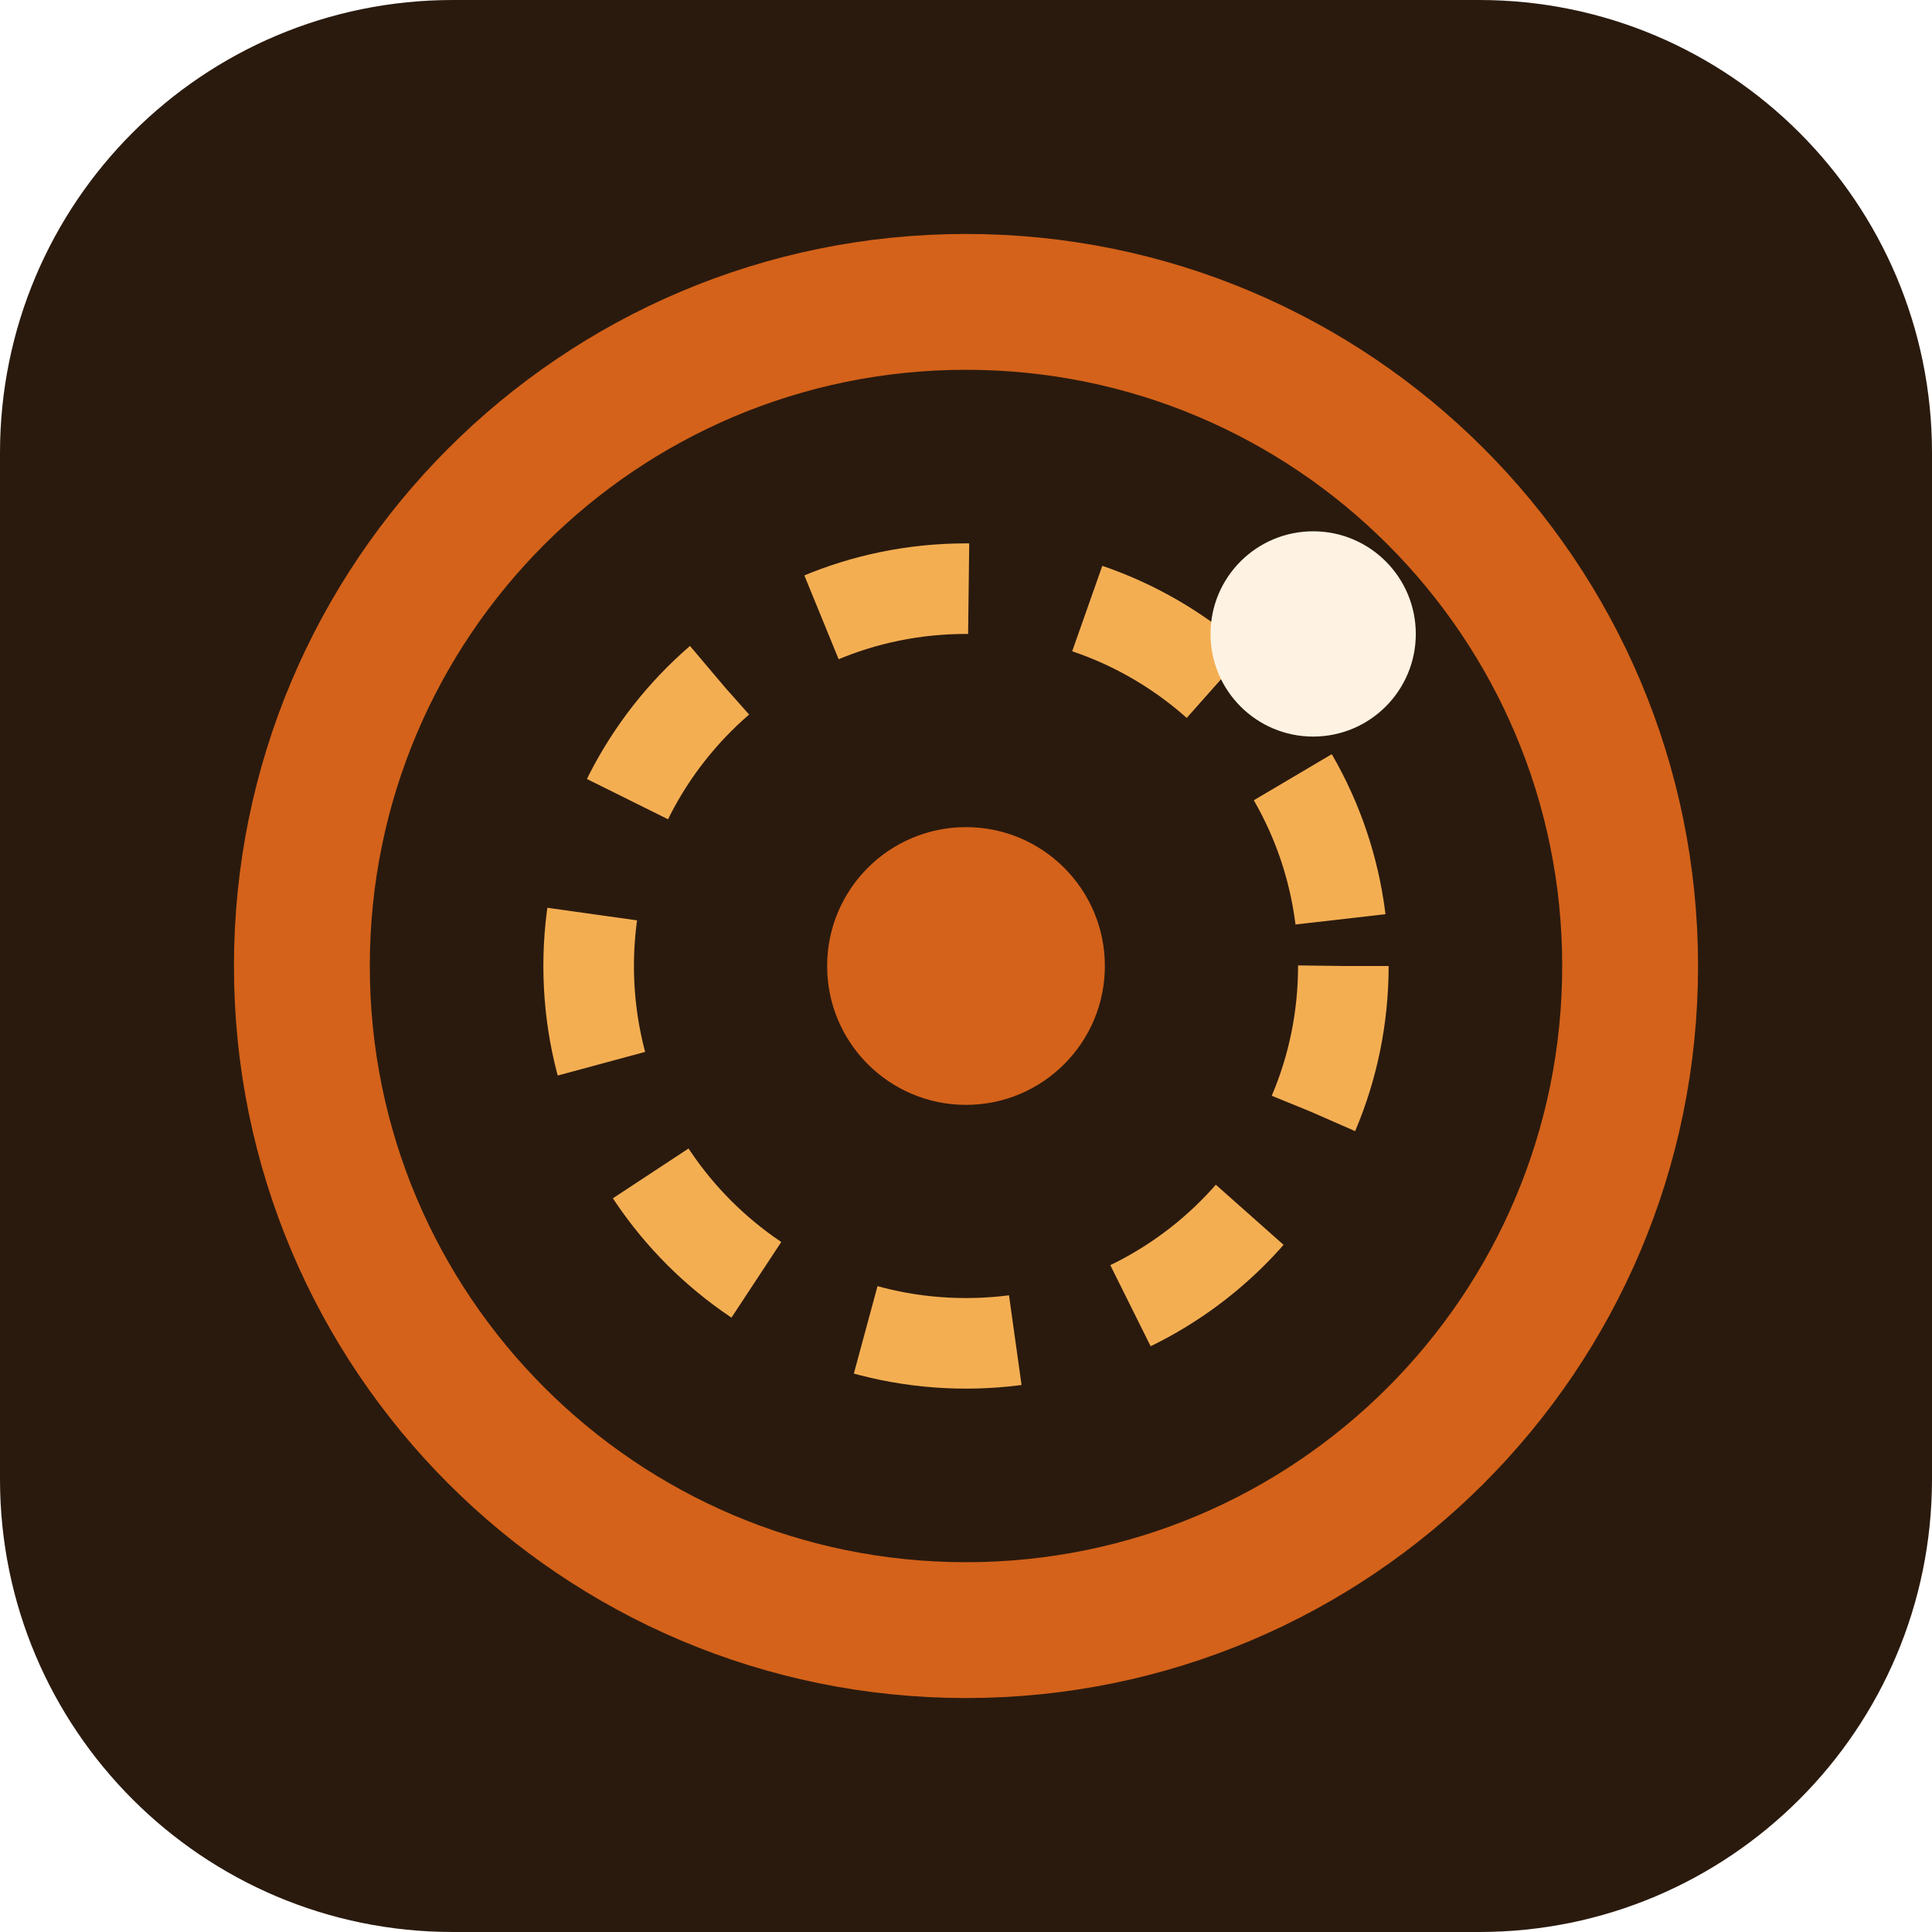
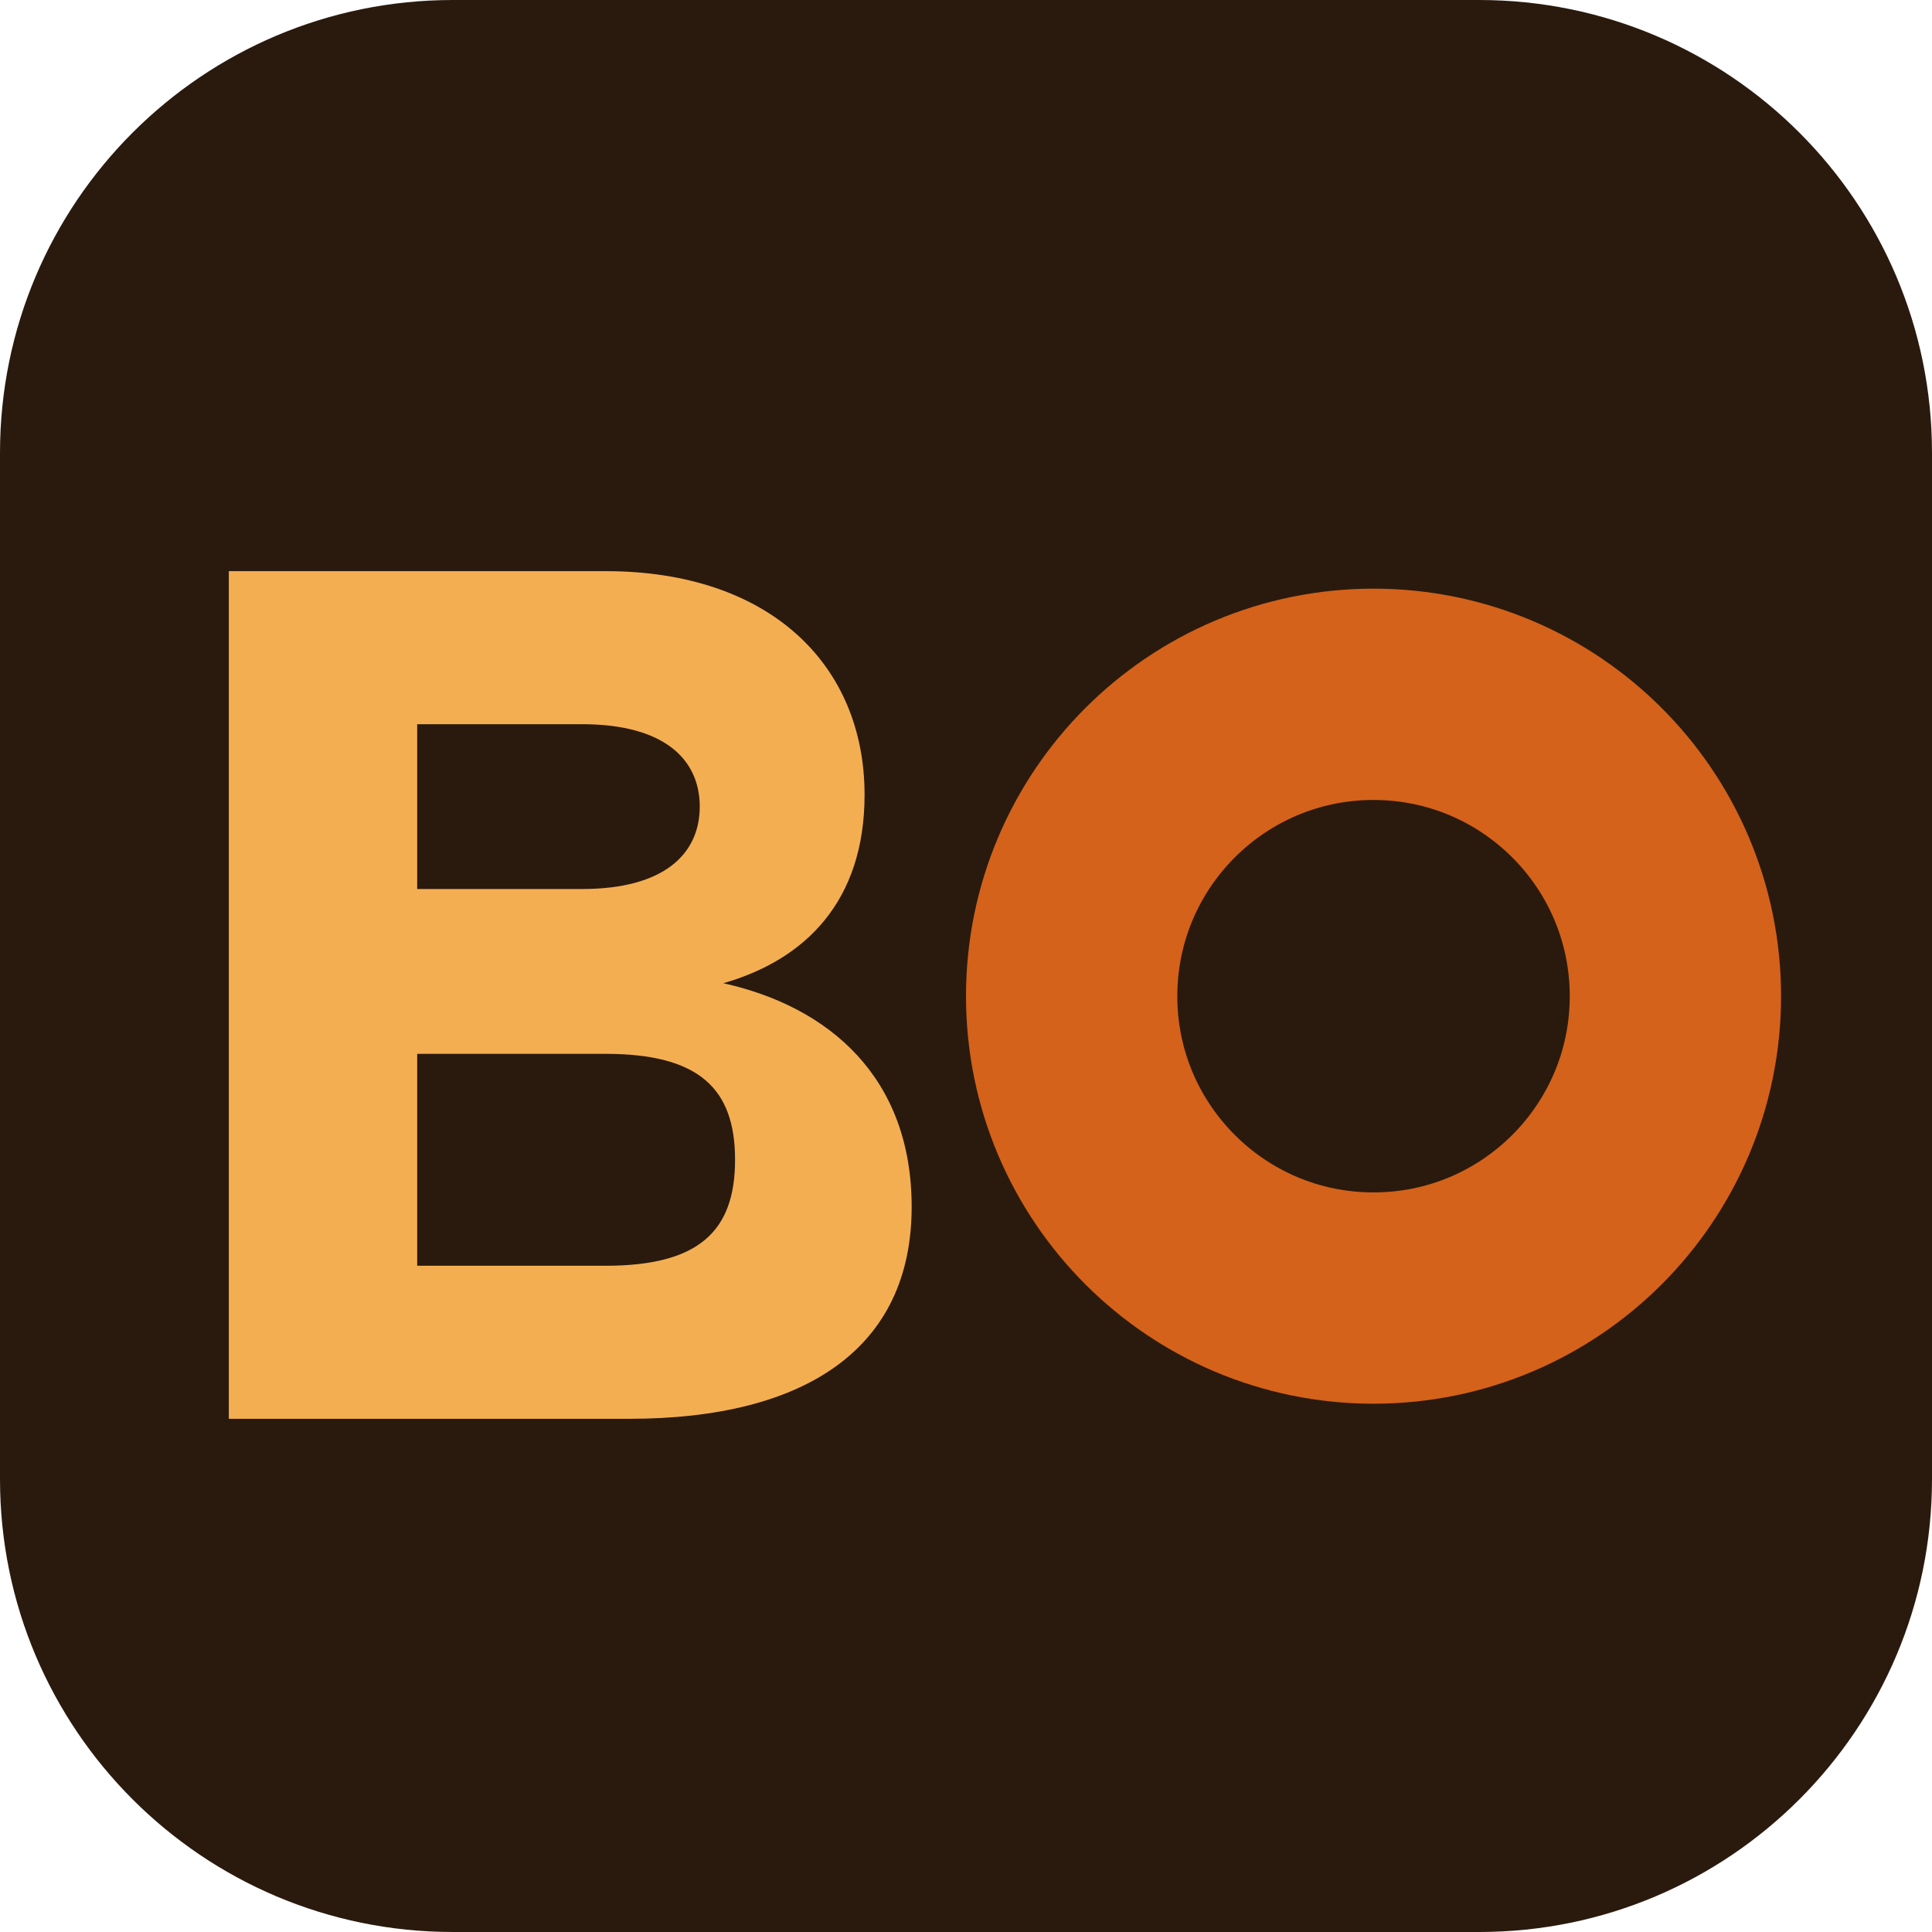
<svg xmlns="http://www.w3.org/2000/svg" viewBox="0 0 64 64">
  <rect width="64" height="64" rx="15" fill="#2A1A0E" />
-   <circle cx="32" cy="32" r="22" fill="none" stroke="#D4621A" stroke-width="4.5" />
-   <circle cx="32" cy="32" r="12.5" fill="none" stroke="#F4AE52" stroke-width="3" stroke-dasharray="5 4" />
-   <circle cx="32" cy="32" r="4.6" fill="#D4621A" />
-   <circle cx="43.5" cy="21" r="3.4" fill="#FEF3E2" />
+   <path fill-rule="evenodd" fill="#F4AE52" transform="translate(-1 8) scale(.78)" d="M11 14H27C34 14 38 18 38 23.5C38 28 35.5 30.5 32 31.5C36.5 32.5 40 35.5 40 41C40 47 35.5 50 28 50H11ZM19 20.5V27.5H26C29.5 27.5 31 26 31 24C31 22 29.5 20.5 26 20.5ZM19 34.5V43.5H27C31 43.5 32.5 42 32.5 39C32.5 36 31 34.5 27 34.5Z" />
+   <circle cx="45.5" cy="33" r="10" fill="none" stroke="#D4621A" stroke-width="7" />
</svg>
